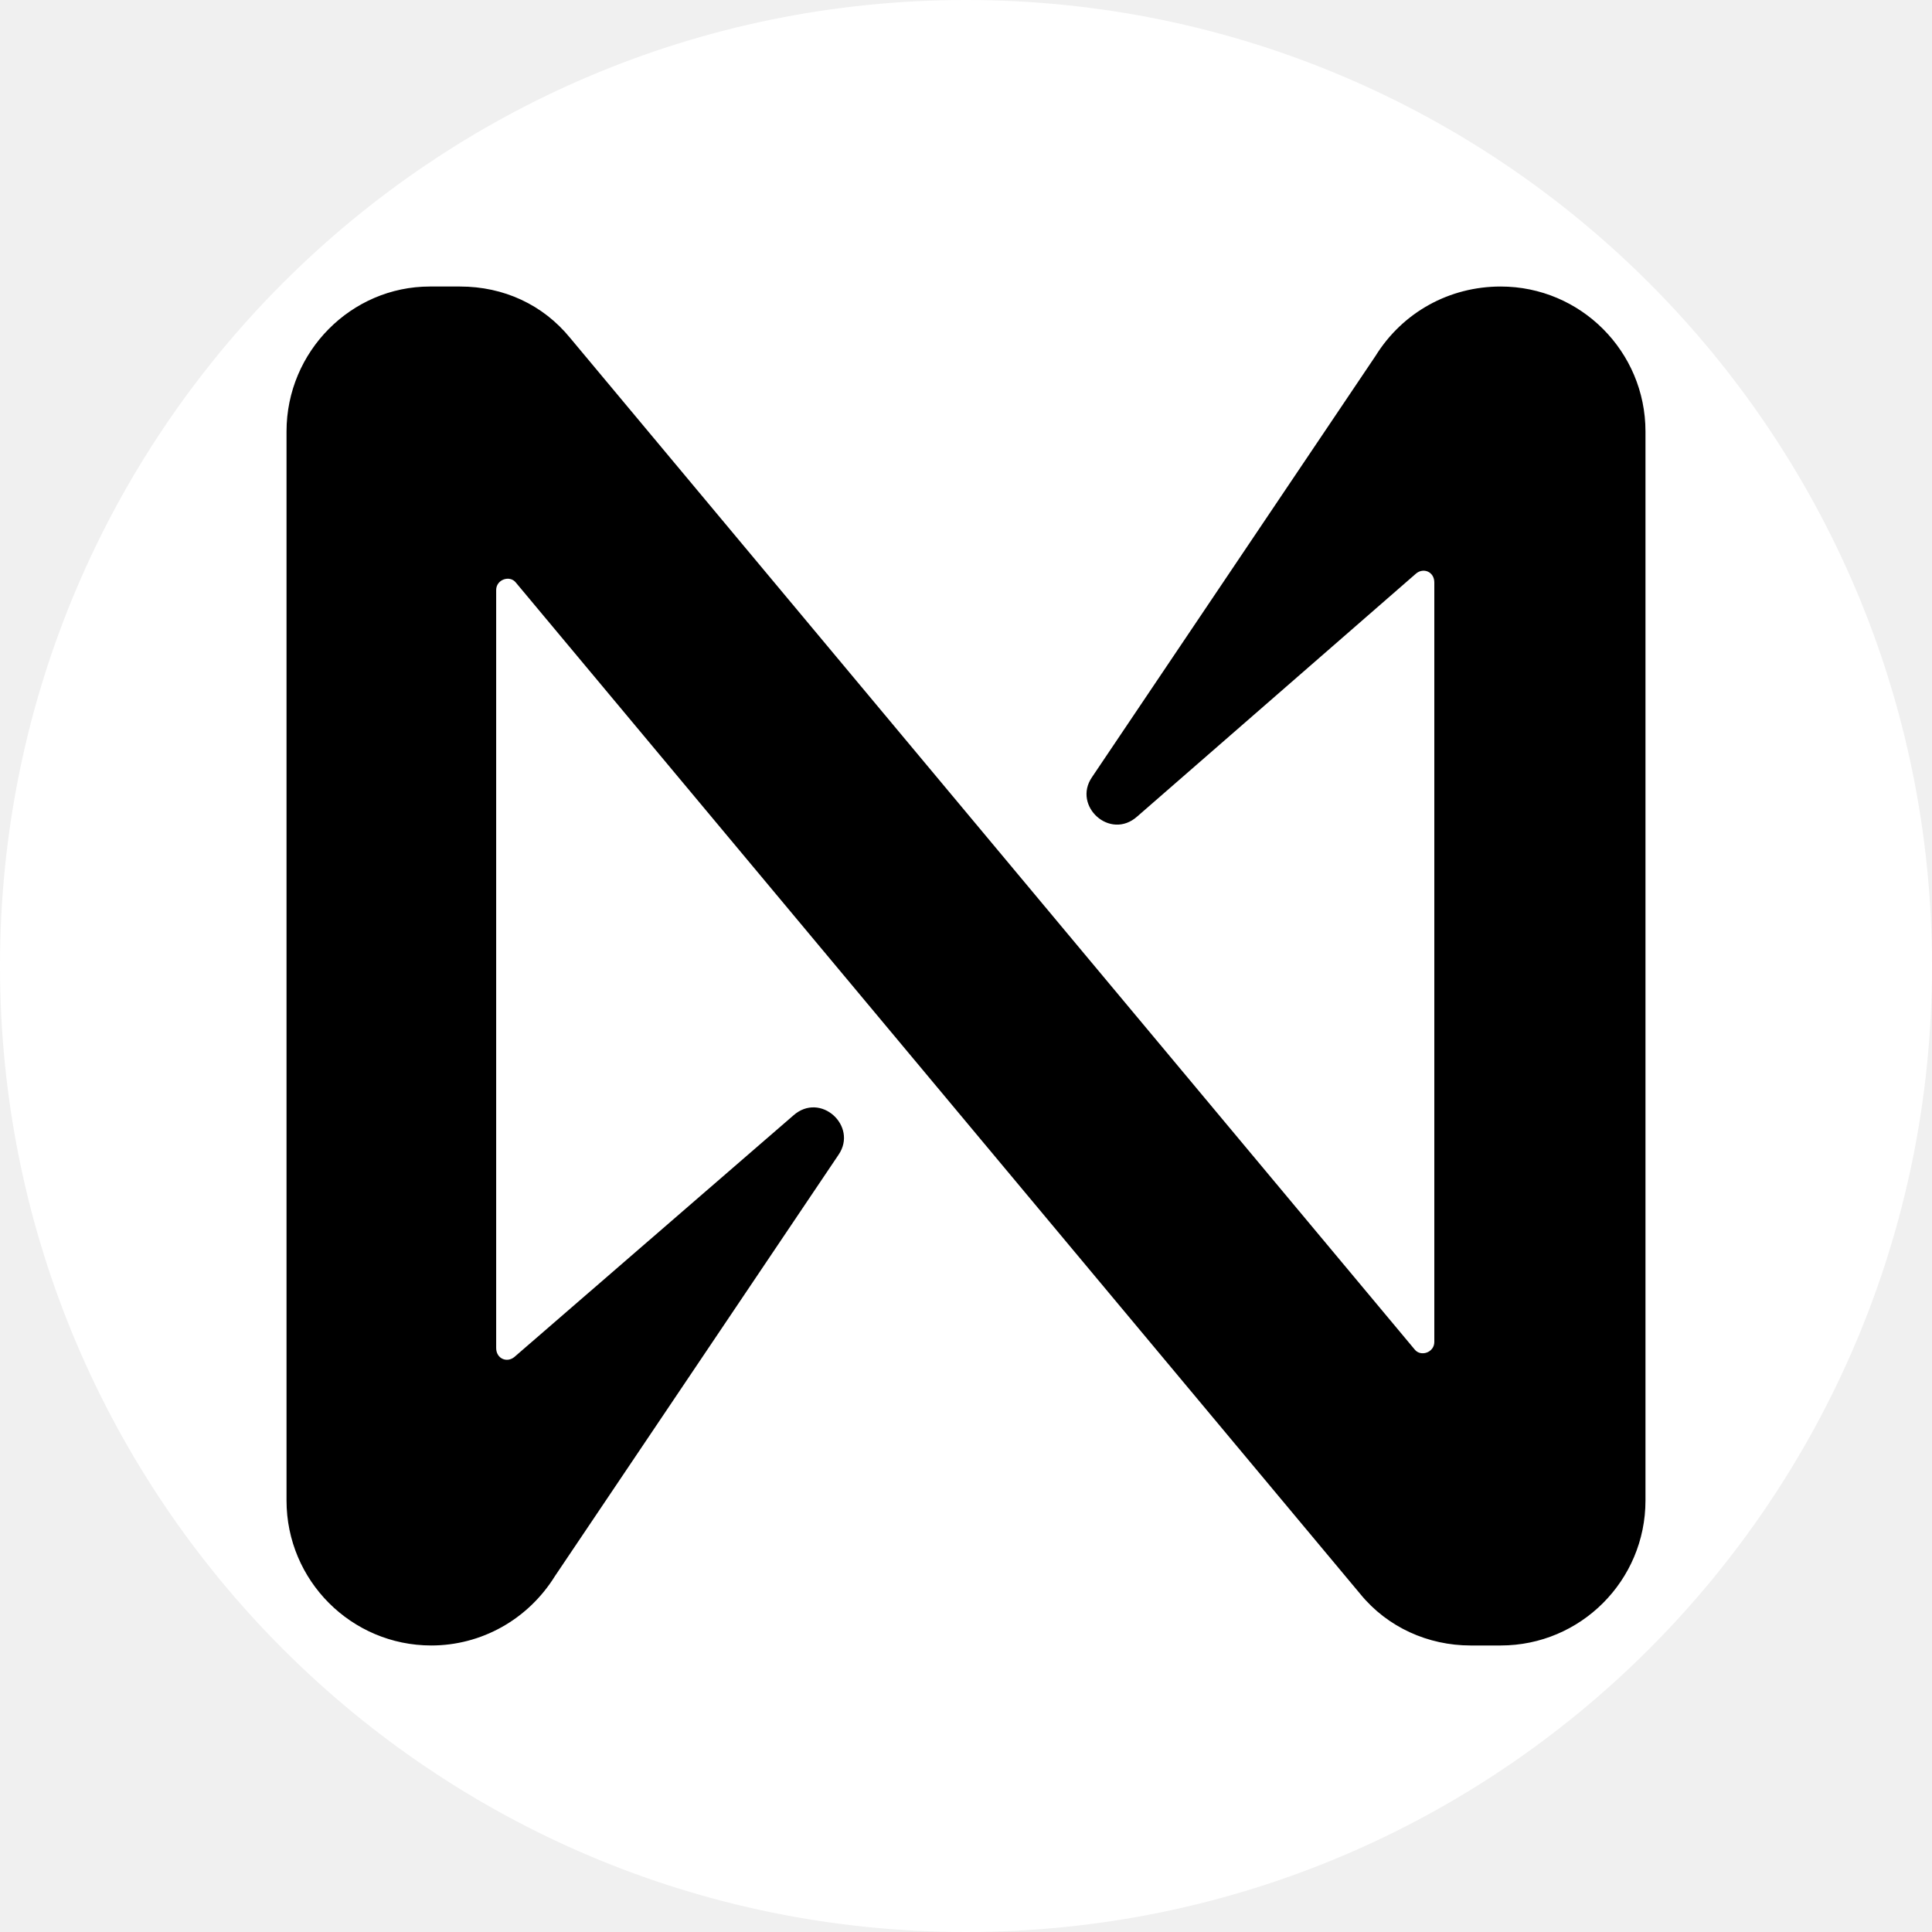
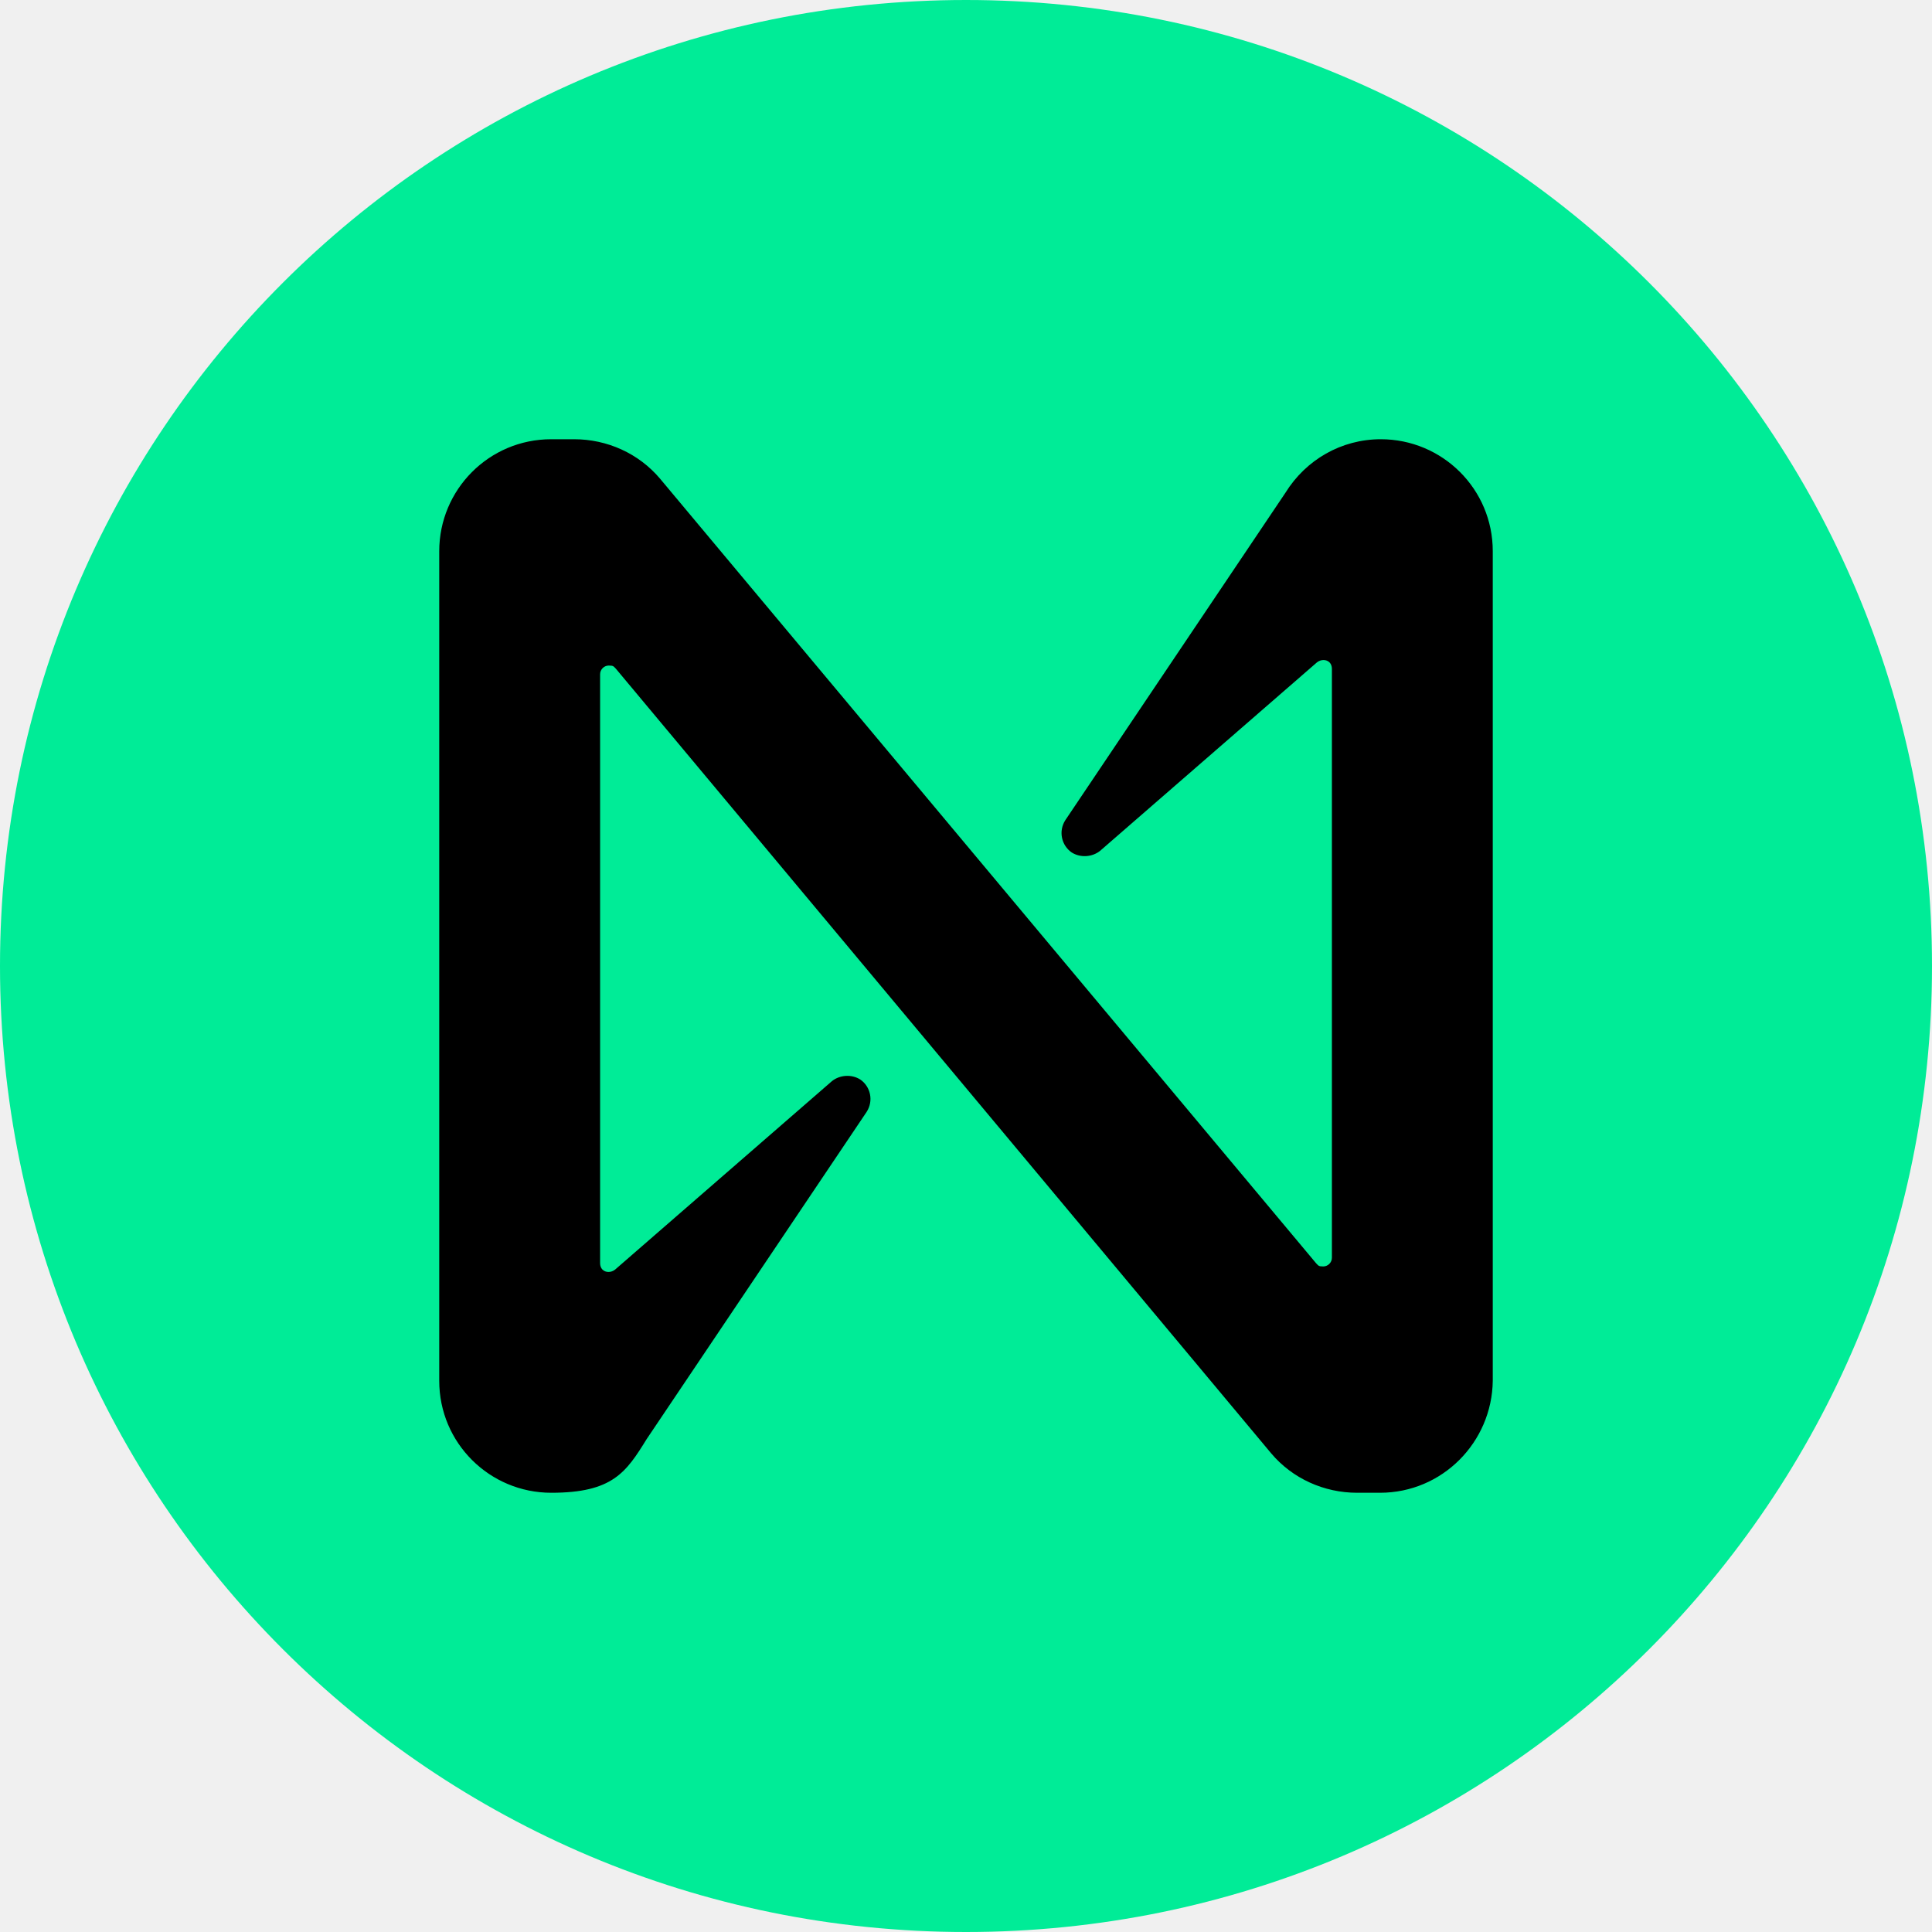
- <svg xmlns="http://www.w3.org/2000/svg" width="236" height="236" version="1.1" id="svg8">
-   <defs id="defs12" />
-   <circle cx="118" cy="118" r="118" fill="#ffffff" paint-order="stroke fill markers" id="circle2" />
-   <path d="m 168.021,43.484 -34.637,51.46 c -2.395,3.504 2.211,7.747 5.527,4.796 l 34.084,-29.696 c 0.921,-0.738 2.211,-0.184 2.211,1.107 v 92.776 c 0,1.291 -1.658,1.844 -2.395,0.922 L 69.637,41.271 C 66.321,37.213 61.531,35 56.188,35 H 52.503 C 42.922,35 35,42.931 35,52.707 v 130.587 c 0,9.775 7.922,17.706 17.687,17.706 6.08,0 11.791,-3.136 15.108,-8.484 l 34.637,-51.46 c 2.395,-3.504 -2.211,-7.747 -5.527,-4.796 L 62.82,165.771 c -0.921,0.738 -2.211,0.184 -2.211,-1.107 V 72.073 c 0,-1.291 1.658,-1.844 2.395,-0.922 l 103.174,123.578 c 3.316,4.058 8.291,6.271 13.45,6.271 h 3.685 C 193.078,201 201,193.069 201,183.293 V 52.707 C 201,42.931 193.078,35 183.313,35 c -6.264,0 -11.976,3.136 -15.292,8.484 z" id="path4" />
+ <svg xmlns="http://www.w3.org/2000/svg" id="Layer_1" viewBox="0 0 245 245">
+   <path d="M122.5,245c67.7,0,122.5-54.8,122.5-122.5S190.2,0,122.5,0,0,54.8,0,122.5s54.8,122.5,122.5,122.5Z" style="fill:#00ec97;" />
+   <path d="M175.1,55.7c-5,0-9.5,2.6-12.1,6.8l-27.9,41.5c-.9,1.4-.5,3.2.8,4.1,1.1.7,2.6.6,3.6-.2l27.5-23.9c.5-.4,1.2-.4,1.6,0,.2.2.3.5.3.8v74.7c0,.6-.5,1.1-1.1,1.1s-.6-.1-.9-.4L83.7,60.7c-2.7-3.2-6.7-5-10.9-5h-2.9c-7.9,0-14.2,6.4-14.2,14.2v105.2c0,7.9,6.4,14.2,14.2,14.2s9.5-2.6,12.1-6.8l27.9-41.5c.9-1.4.5-3.2-.8-4.1-1.1-.7-2.6-.6-3.6.2l-27.5,23.9c-.5.4-1.2.4-1.6,0-.2-.2-.3-.5-.3-.8v-74.7c0-.6.5-1.1,1.1-1.1s.6.1.9.4l83.1,99.5c2.7,3.2,6.7,5,10.9,5h2.9c7.9,0,14.2-6.4,14.3-14.2v-105.2c0-7.9-6.4-14.2-14.2-14.2h0Z" />
</svg>
